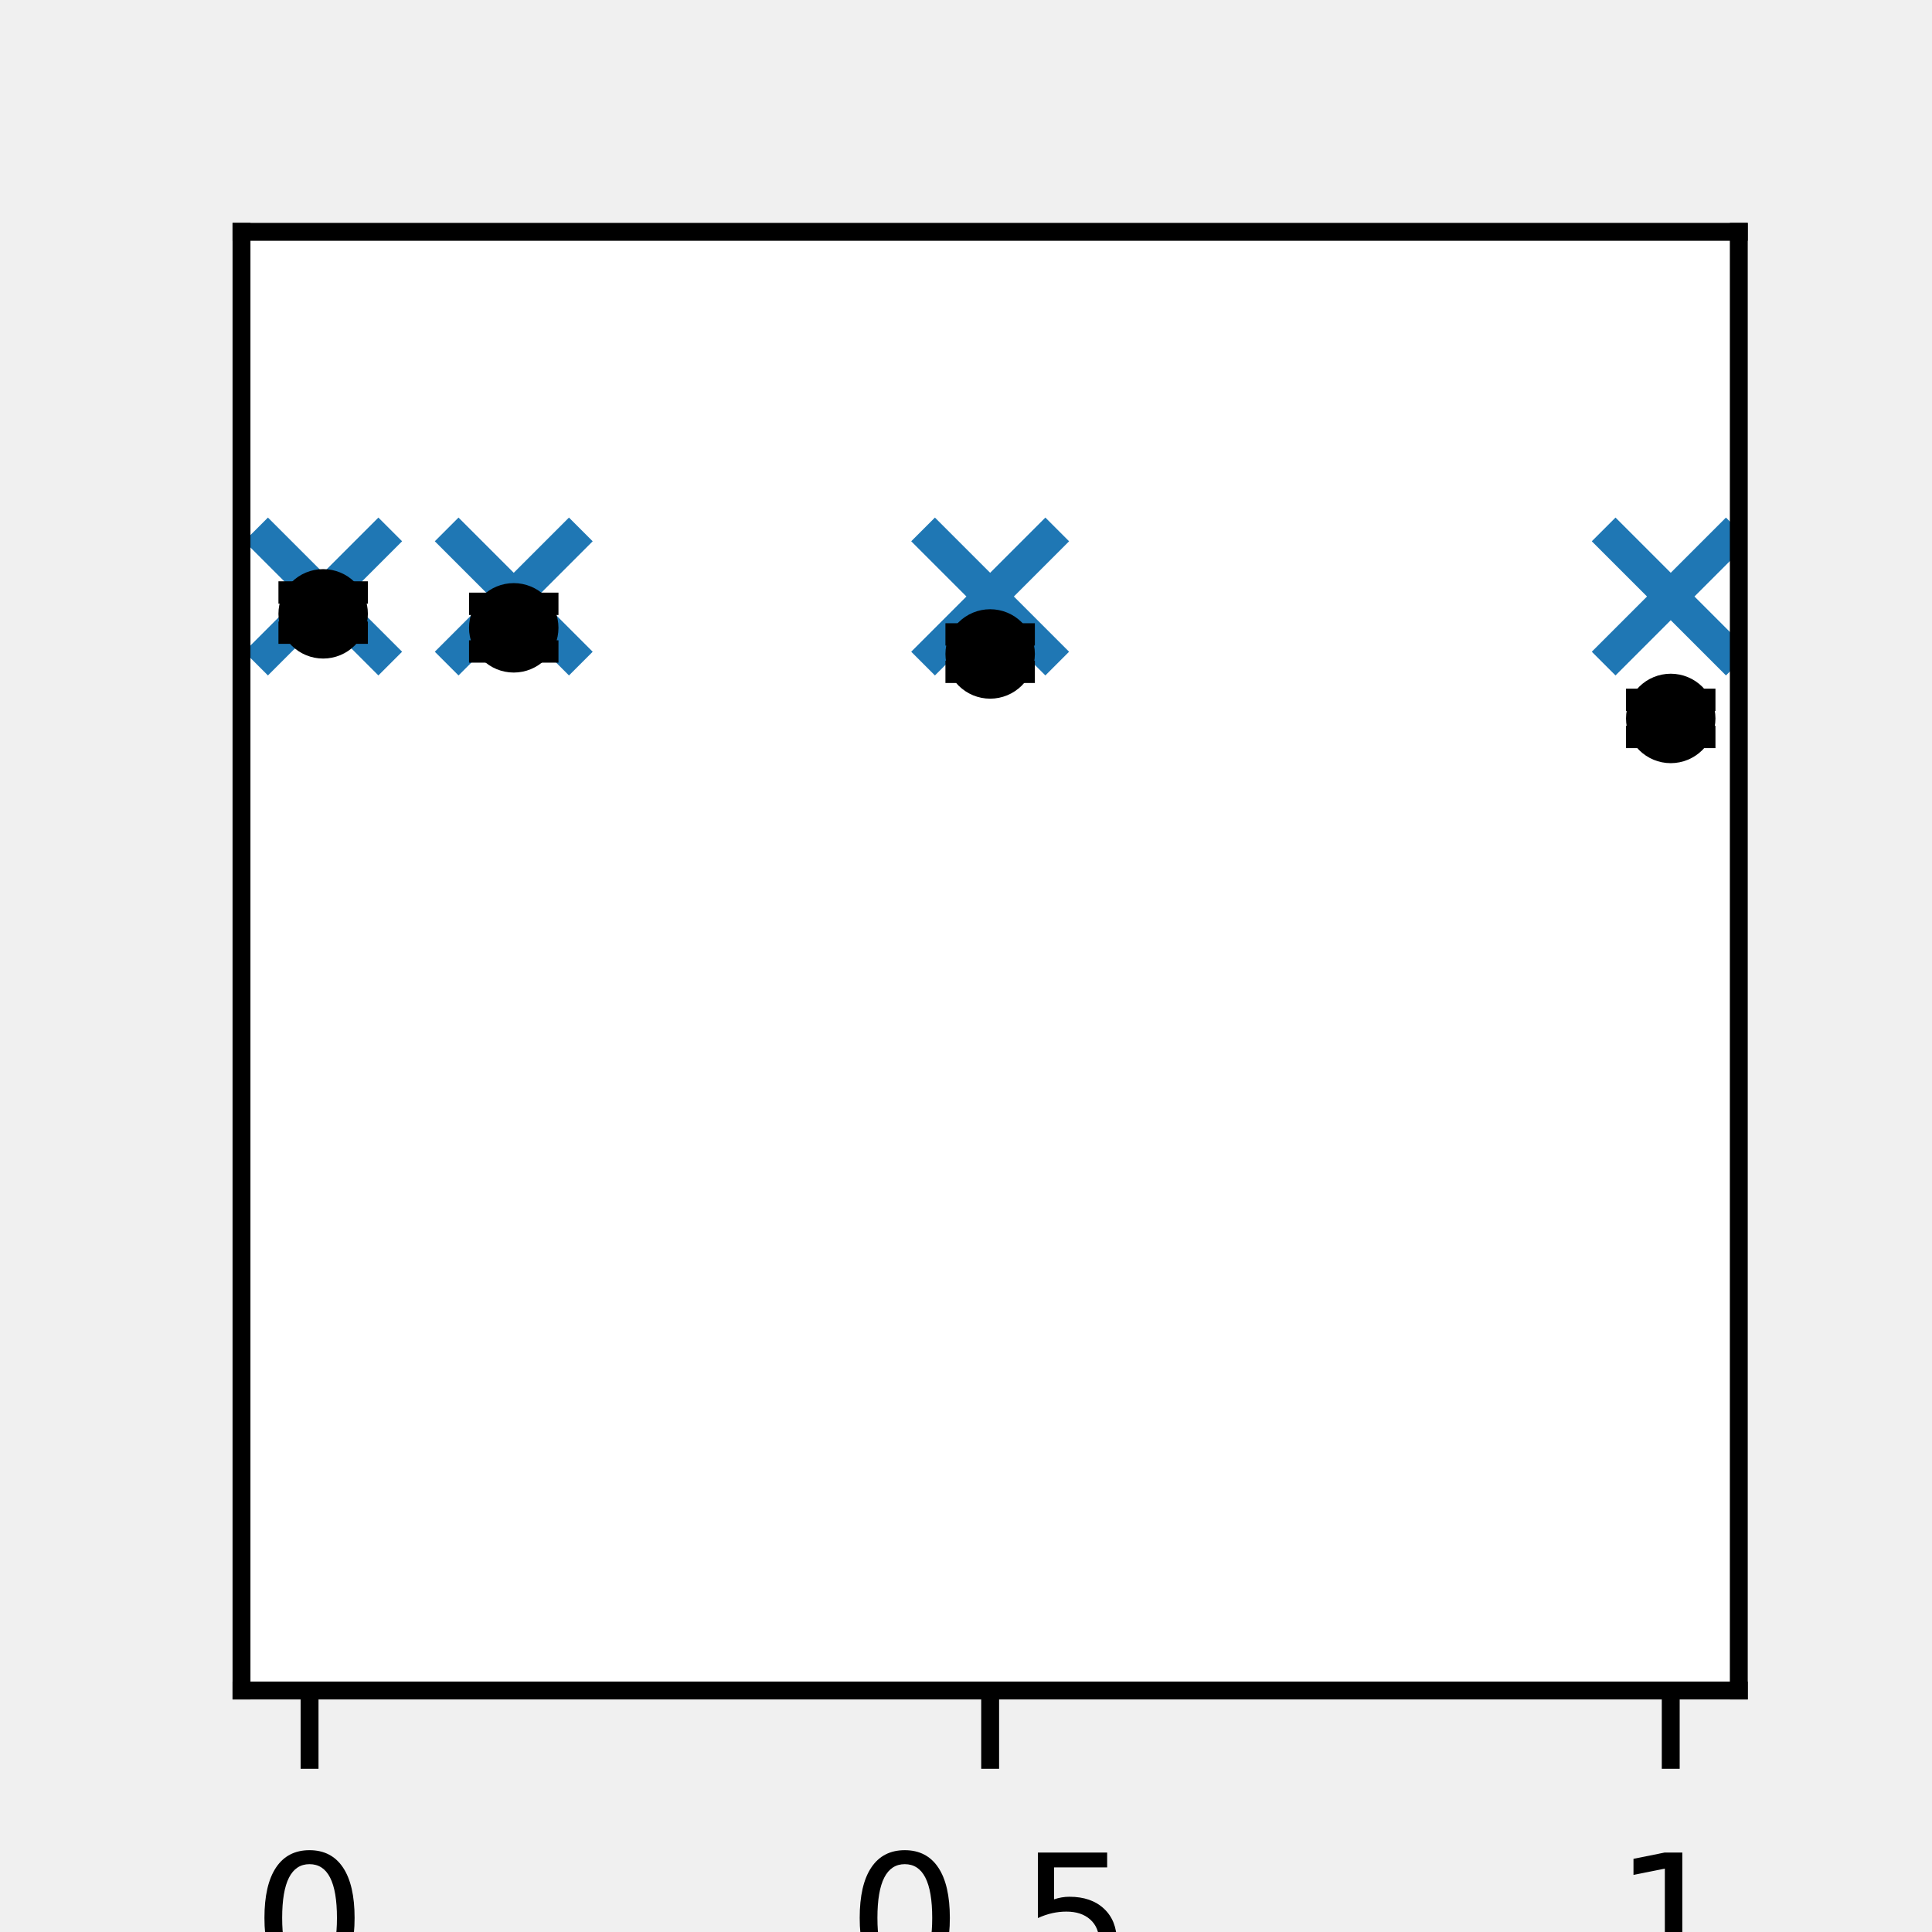
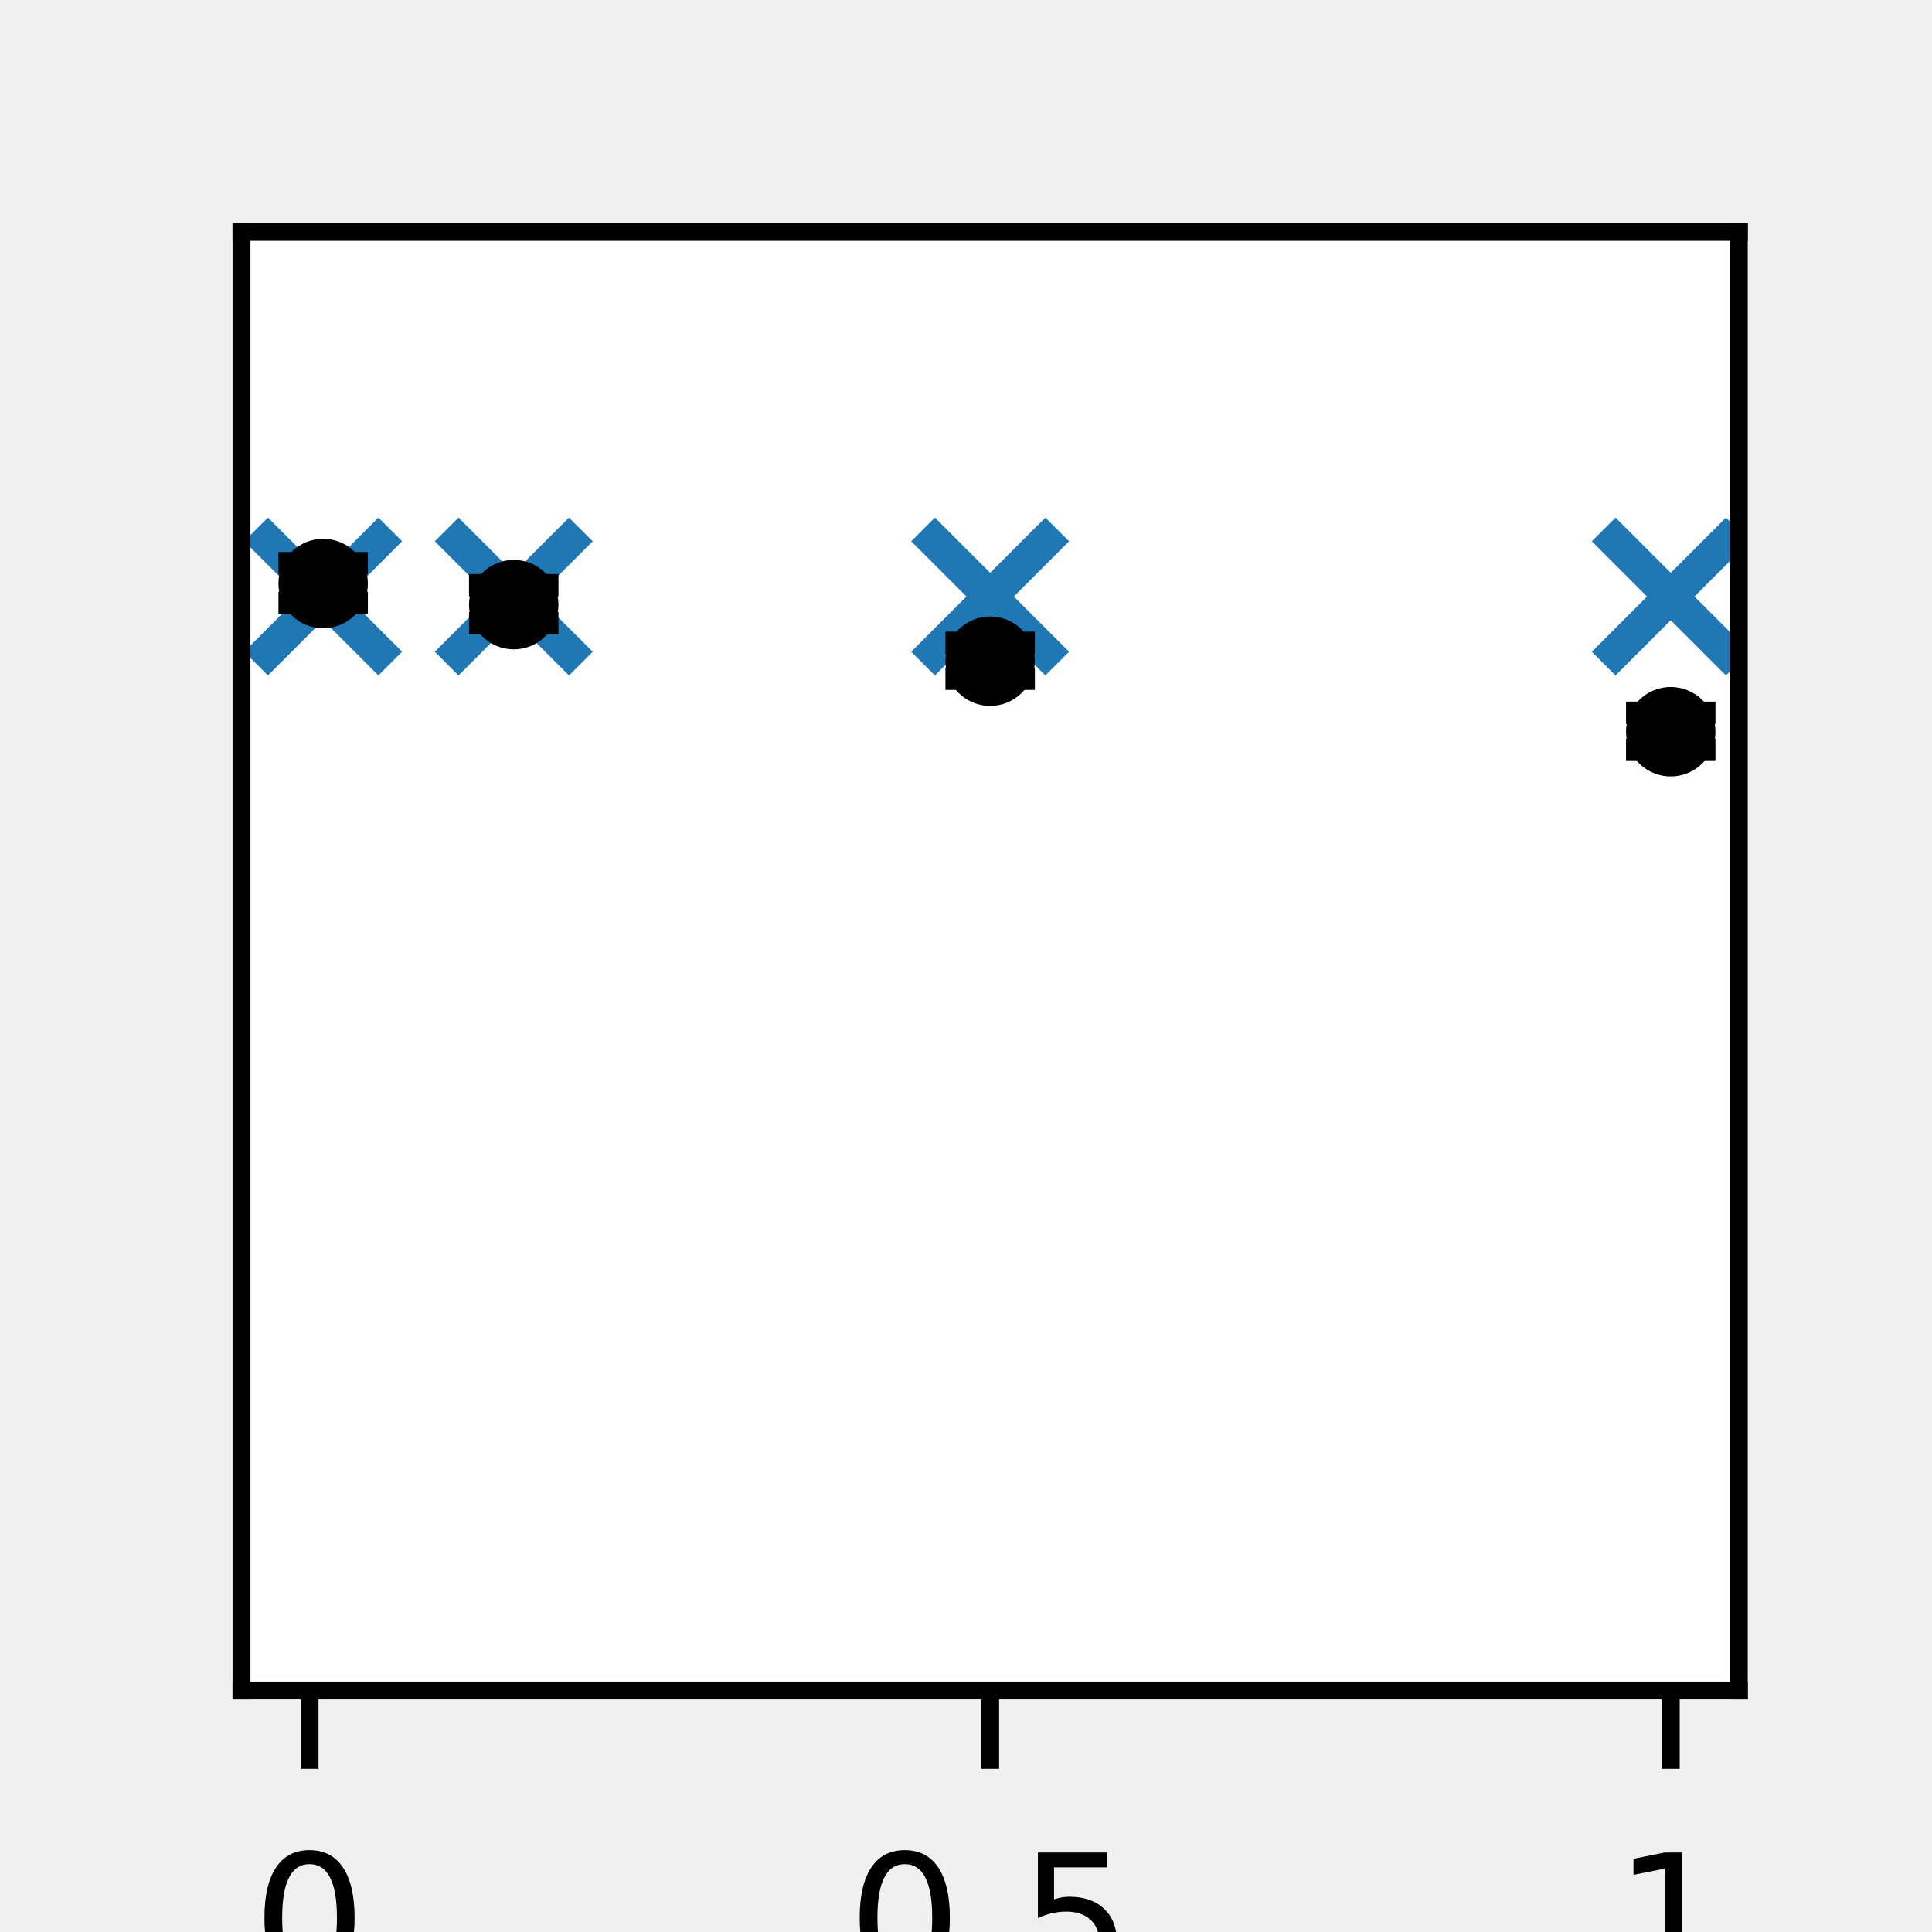
<svg xmlns="http://www.w3.org/2000/svg" xmlns:xlink="http://www.w3.org/1999/xlink" height="86.4pt" version="1.1" viewBox="0 0 86.4 86.4" width="86.4pt">
  <defs>
    <style type="text/css">*{stroke-linecap:butt;stroke-linejoin:round;}</style>
  </defs>
  <g id="figure_1">
    <g id="patch_1">
      <path d="M 0 86.4  L 86.4 86.4  L 86.4 0  L 0 0  z " style="fill:none;" />
    </g>
    <g id="axes_1">
      <g id="patch_2">
        <path d="M 10.8 75.6  L 77.76 75.6  L 77.76 10.368  L 10.8 10.368  z " style="fill:#ffffff;" />
      </g>
      <g id="PathCollection_1">
        <defs>
-           <path d="M -3 3  L 3 -3  M -3 -3  L 3 3  " id="mded3049d38" style="stroke:#1f77b4;stroke-width:1.5;" />
+           <path d="M -3 3  L 3 -3  M -3 -3  L 3 3  " id="mf035e9e792" style="stroke:#1f77b4;stroke-width:1.5;" />
        </defs>
-         <g clip-path="url(#pe02eb716b4)">
-           <use style="fill:#1f77b4;stroke:#1f77b4;stroke-width:1.5;" x="14.452" xlink:href="#mded3049d38" y="26.676" />
-           <use style="fill:#1f77b4;stroke:#1f77b4;stroke-width:1.5;" x="22.975" xlink:href="#mded3049d38" y="26.676" />
-           <use style="fill:#1f77b4;stroke:#1f77b4;stroke-width:1.5;" x="44.28" xlink:href="#mded3049d38" y="26.676" />
-           <use style="fill:#1f77b4;stroke:#1f77b4;stroke-width:1.5;" x="74.716" xlink:href="#mded3049d38" y="26.676" />
+         <g clip-path="url(#p255b99aa52)">
+           <use style="fill:#1f77b4;stroke:#1f77b4;stroke-width:1.5;" x="14.452" xlink:href="#mf035e9e792" y="26.676" />
+           <use style="fill:#1f77b4;stroke:#1f77b4;stroke-width:1.5;" x="22.975" xlink:href="#mf035e9e792" y="26.676" />
+           <use style="fill:#1f77b4;stroke:#1f77b4;stroke-width:1.5;" x="44.28" xlink:href="#mf035e9e792" y="26.676" />
+           <use style="fill:#1f77b4;stroke:#1f77b4;stroke-width:1.5;" x="74.716" xlink:href="#mf035e9e792" y="26.676" />
        </g>
      </g>
      <g id="matplotlib.axis_1">
        <g id="xtick_1">
          <g id="line2d_1">
            <defs>
-               <path d="M 0 0  L 0 3.5  " id="me5e2464a2a" style="stroke:#000000;stroke-width:0.8;" />
+               <path d="M 0 0  L 0 3.5  " id="m8f08e17592" style="stroke:#000000;stroke-width:0.8;" />
            </defs>
            <g>
-               <use style="stroke:#000000;stroke-width:0.8;" x="13.844" xlink:href="#me5e2464a2a" y="75.6" />
+               <use style="stroke:#000000;stroke-width:0.8;" x="13.844" xlink:href="#m8f08e17592" y="75.6" />
            </g>
          </g>
          <g id="text_1">
            <g transform="translate(11.29864 88.67875)scale(0.08 -0.08)">
              <defs>
                <path d="M 2034 4250  Q 1547 4250 1301 3770  Q 1056 3291 1056 2328  Q 1056 1369 1301 889  Q 1547 409 2034 409  Q 2525 409 2770 889  Q 3016 1369 3016 2328  Q 3016 3291 2770 3770  Q 2525 4250 2034 4250  z M 2034 4750  Q 2819 4750 3233 4129  Q 3647 3509 3647 2328  Q 3647 1150 3233 529  Q 2819 -91 2034 -91  Q 1250 -91 836 529  Q 422 1150 422 2328  Q 422 3509 836 4129  Q 1250 4750 2034 4750  z " id="DejaVuSans-30" transform="scale(0.015625)" />
              </defs>
              <use xlink:href="#DejaVuSans-30" />
            </g>
          </g>
        </g>
        <g id="xtick_2">
          <g id="line2d_2">
            <g>
-               <use style="stroke:#000000;stroke-width:0.8;" x="44.28" xlink:href="#me5e2464a2a" y="75.6" />
+               <use style="stroke:#000000;stroke-width:0.8;" x="44.28" xlink:href="#m8f08e17592" y="75.6" />
            </g>
          </g>
          <g id="text_2">
            <g transform="translate(37.91875 88.67875)scale(0.08 -0.08)">
              <defs>
                <path d="M 684 794  L 1344 794  L 1344 0  L 684 0  L 684 794  z " id="DejaVuSans-2e" transform="scale(0.015625)" />
                <path d="M 691 4666  L 3169 4666  L 3169 4134  L 1269 4134  L 1269 2991  Q 1406 3038 1543 3061  Q 1681 3084 1819 3084  Q 2600 3084 3056 2656  Q 3513 2228 3513 1497  Q 3513 744 3044 326  Q 2575 -91 1722 -91  Q 1428 -91 1123 -41  Q 819 9 494 109  L 494 744  Q 775 591 1075 516  Q 1375 441 1709 441  Q 2250 441 2565 725  Q 2881 1009 2881 1497  Q 2881 1984 2565 2268  Q 2250 2553 1709 2553  Q 1456 2553 1204 2497  Q 953 2441 691 2322  L 691 4666  z " id="DejaVuSans-35" transform="scale(0.015625)" />
              </defs>
              <use xlink:href="#DejaVuSans-30" />
              <use x="63.623" xlink:href="#DejaVuSans-2e" />
              <use x="95.41" xlink:href="#DejaVuSans-35" />
            </g>
          </g>
        </g>
        <g id="xtick_3">
          <g id="line2d_3">
            <g>
-               <use style="stroke:#000000;stroke-width:0.8;" x="74.716" xlink:href="#me5e2464a2a" y="75.6" />
+               <use style="stroke:#000000;stroke-width:0.8;" x="74.716" xlink:href="#m8f08e17592" y="75.6" />
            </g>
          </g>
          <g id="text_3">
            <g transform="translate(72.17136 88.67875)scale(0.08 -0.08)">
              <defs>
                <path d="M 794 531  L 1825 531  L 1825 4091  L 703 3866  L 703 4441  L 1819 4666  L 2450 4666  L 2450 531  L 3481 531  L 3481 0  L 794 0  L 794 531  z " id="DejaVuSans-31" transform="scale(0.015625)" />
              </defs>
              <use xlink:href="#DejaVuSans-31" />
            </g>
          </g>
        </g>
      </g>
      <g id="matplotlib.axis_2" />
      <g id="LineCollection_1">
-         <path clip-path="url(#pe02eb716b4)" d="M 14.452 28.293  L 14.452 26.497  " style="fill:none;stroke:#000000;stroke-width:1.5;" />
-         <path clip-path="url(#pe02eb716b4)" d="M 22.975 29.133  L 22.975 27.002  " style="fill:none;stroke:#000000;stroke-width:1.5;" />
-         <path clip-path="url(#pe02eb716b4)" d="M 44.28 30.044  L 44.28 28.372  " style="fill:none;stroke:#000000;stroke-width:1.5;" />
-         <path clip-path="url(#pe02eb716b4)" d="M 74.716 32.957  L 74.716 31.298  " style="fill:none;stroke:#000000;stroke-width:1.5;" />
+         <path clip-path="url(#p255b99aa52)" d="M 14.452 26.961  L 14.452 25.186  " style="fill:none;stroke:#000000;stroke-width:1.5;" />
+         <path clip-path="url(#p255b99aa52)" d="M 22.975 27.864  L 22.975 26.171  " style="fill:none;stroke:#000000;stroke-width:1.5;" />
+         <path clip-path="url(#p255b99aa52)" d="M 44.28 30.354  L 44.28 28.746  " style="fill:none;stroke:#000000;stroke-width:1.5;" />
+         <path clip-path="url(#p255b99aa52)" d="M 74.716 33.531  L 74.716 31.875  " style="fill:none;stroke:#000000;stroke-width:1.5;" />
      </g>
      <g id="line2d_4">
        <defs>
-           <path d="M 2 0  L -2 -0  " id="m64034af7f1" style="stroke:#000000;" />
+           <path d="M 2 0  L -2 -0  " id="m5e54f27214" style="stroke:#000000;" />
        </defs>
-         <g clip-path="url(#pe02eb716b4)">
-           <use style="stroke:#000000;" x="14.452" xlink:href="#m64034af7f1" y="28.293" />
-           <use style="stroke:#000000;" x="22.975" xlink:href="#m64034af7f1" y="29.133" />
-           <use style="stroke:#000000;" x="44.28" xlink:href="#m64034af7f1" y="30.044" />
-           <use style="stroke:#000000;" x="74.716" xlink:href="#m64034af7f1" y="32.957" />
+         <g clip-path="url(#p255b99aa52)">
+           <use style="stroke:#000000;" x="14.452" xlink:href="#m5e54f27214" y="26.961" />
+           <use style="stroke:#000000;" x="22.975" xlink:href="#m5e54f27214" y="27.864" />
+           <use style="stroke:#000000;" x="44.28" xlink:href="#m5e54f27214" y="30.354" />
+           <use style="stroke:#000000;" x="74.716" xlink:href="#m5e54f27214" y="33.531" />
        </g>
      </g>
      <g id="line2d_5">
-         <g clip-path="url(#pe02eb716b4)">
-           <use style="stroke:#000000;" x="14.452" xlink:href="#m64034af7f1" y="26.497" />
-           <use style="stroke:#000000;" x="22.975" xlink:href="#m64034af7f1" y="27.002" />
-           <use style="stroke:#000000;" x="44.28" xlink:href="#m64034af7f1" y="28.372" />
-           <use style="stroke:#000000;" x="74.716" xlink:href="#m64034af7f1" y="31.298" />
+         <g clip-path="url(#p255b99aa52)">
+           <use style="stroke:#000000;" x="14.452" xlink:href="#m5e54f27214" y="25.186" />
+           <use style="stroke:#000000;" x="22.975" xlink:href="#m5e54f27214" y="26.171" />
+           <use style="stroke:#000000;" x="44.28" xlink:href="#m5e54f27214" y="28.746" />
+           <use style="stroke:#000000;" x="74.716" xlink:href="#m5e54f27214" y="31.875" />
        </g>
      </g>
      <g id="line2d_6">
        <defs>
-           <path d="M 0 1.5  C 0.398 1.5 0.779 1.342 1.061 1.061  C 1.342 0.779 1.5 0.398 1.5 0  C 1.5 -0.398 1.342 -0.779 1.061 -1.061  C 0.779 -1.342 0.398 -1.5 0 -1.5  C -0.398 -1.5 -0.779 -1.342 -1.061 -1.061  C -1.342 -0.779 -1.5 -0.398 -1.5 0  C -1.5 0.398 -1.342 0.779 -1.061 1.061  C -0.779 1.342 -0.398 1.5 0 1.5  z " id="m21f0e1542f" style="stroke:#000000;" />
+           <path d="M 0 1.5  C 0.398 1.5 0.779 1.342 1.061 1.061  C 1.342 0.779 1.5 0.398 1.5 0  C 1.5 -0.398 1.342 -0.779 1.061 -1.061  C 0.779 -1.342 0.398 -1.5 0 -1.5  C -0.398 -1.5 -0.779 -1.342 -1.061 -1.061  C -1.342 -0.779 -1.5 -0.398 -1.5 0  C -1.5 0.398 -1.342 0.779 -1.061 1.061  C -0.779 1.342 -0.398 1.5 0 1.5  z " id="m3f24d0dc0d" style="stroke:#000000;" />
        </defs>
-         <g clip-path="url(#pe02eb716b4)">
-           <use style="stroke:#000000;" x="14.452" xlink:href="#m21f0e1542f" y="27.451" />
-           <use style="stroke:#000000;" x="22.975" xlink:href="#m21f0e1542f" y="28.077" />
-           <use style="stroke:#000000;" x="44.28" xlink:href="#m21f0e1542f" y="29.245" />
-           <use style="stroke:#000000;" x="74.716" xlink:href="#m21f0e1542f" y="32.129" />
+         <g clip-path="url(#p255b99aa52)">
+           <use style="stroke:#000000;" x="14.452" xlink:href="#m3f24d0dc0d" y="26.096" />
+           <use style="stroke:#000000;" x="22.975" xlink:href="#m3f24d0dc0d" y="27.039" />
+           <use style="stroke:#000000;" x="44.28" xlink:href="#m3f24d0dc0d" y="29.569" />
+           <use style="stroke:#000000;" x="74.716" xlink:href="#m3f24d0dc0d" y="32.721" />
        </g>
      </g>
      <g id="patch_3">
        <path d="M 10.8 75.6  L 10.8 10.368  " style="fill:none;stroke:#000000;stroke-linecap:square;stroke-linejoin:miter;stroke-width:0.8;" />
      </g>
      <g id="patch_4">
        <path d="M 77.76 75.6  L 77.76 10.368  " style="fill:none;stroke:#000000;stroke-linecap:square;stroke-linejoin:miter;stroke-width:0.8;" />
      </g>
      <g id="patch_5">
        <path d="M 10.8 75.6  L 77.76 75.6  " style="fill:none;stroke:#000000;stroke-linecap:square;stroke-linejoin:miter;stroke-width:0.8;" />
      </g>
      <g id="patch_6">
        <path d="M 10.8 10.368  L 77.76 10.368  " style="fill:none;stroke:#000000;stroke-linecap:square;stroke-linejoin:miter;stroke-width:0.8;" />
      </g>
    </g>
  </g>
  <defs>
-     <clipPath id="pe02eb716b4">
+     <clipPath id="p255b99aa52">
      <rect height="65.232" width="66.96" x="10.8" y="10.368" />
    </clipPath>
  </defs>
</svg>
